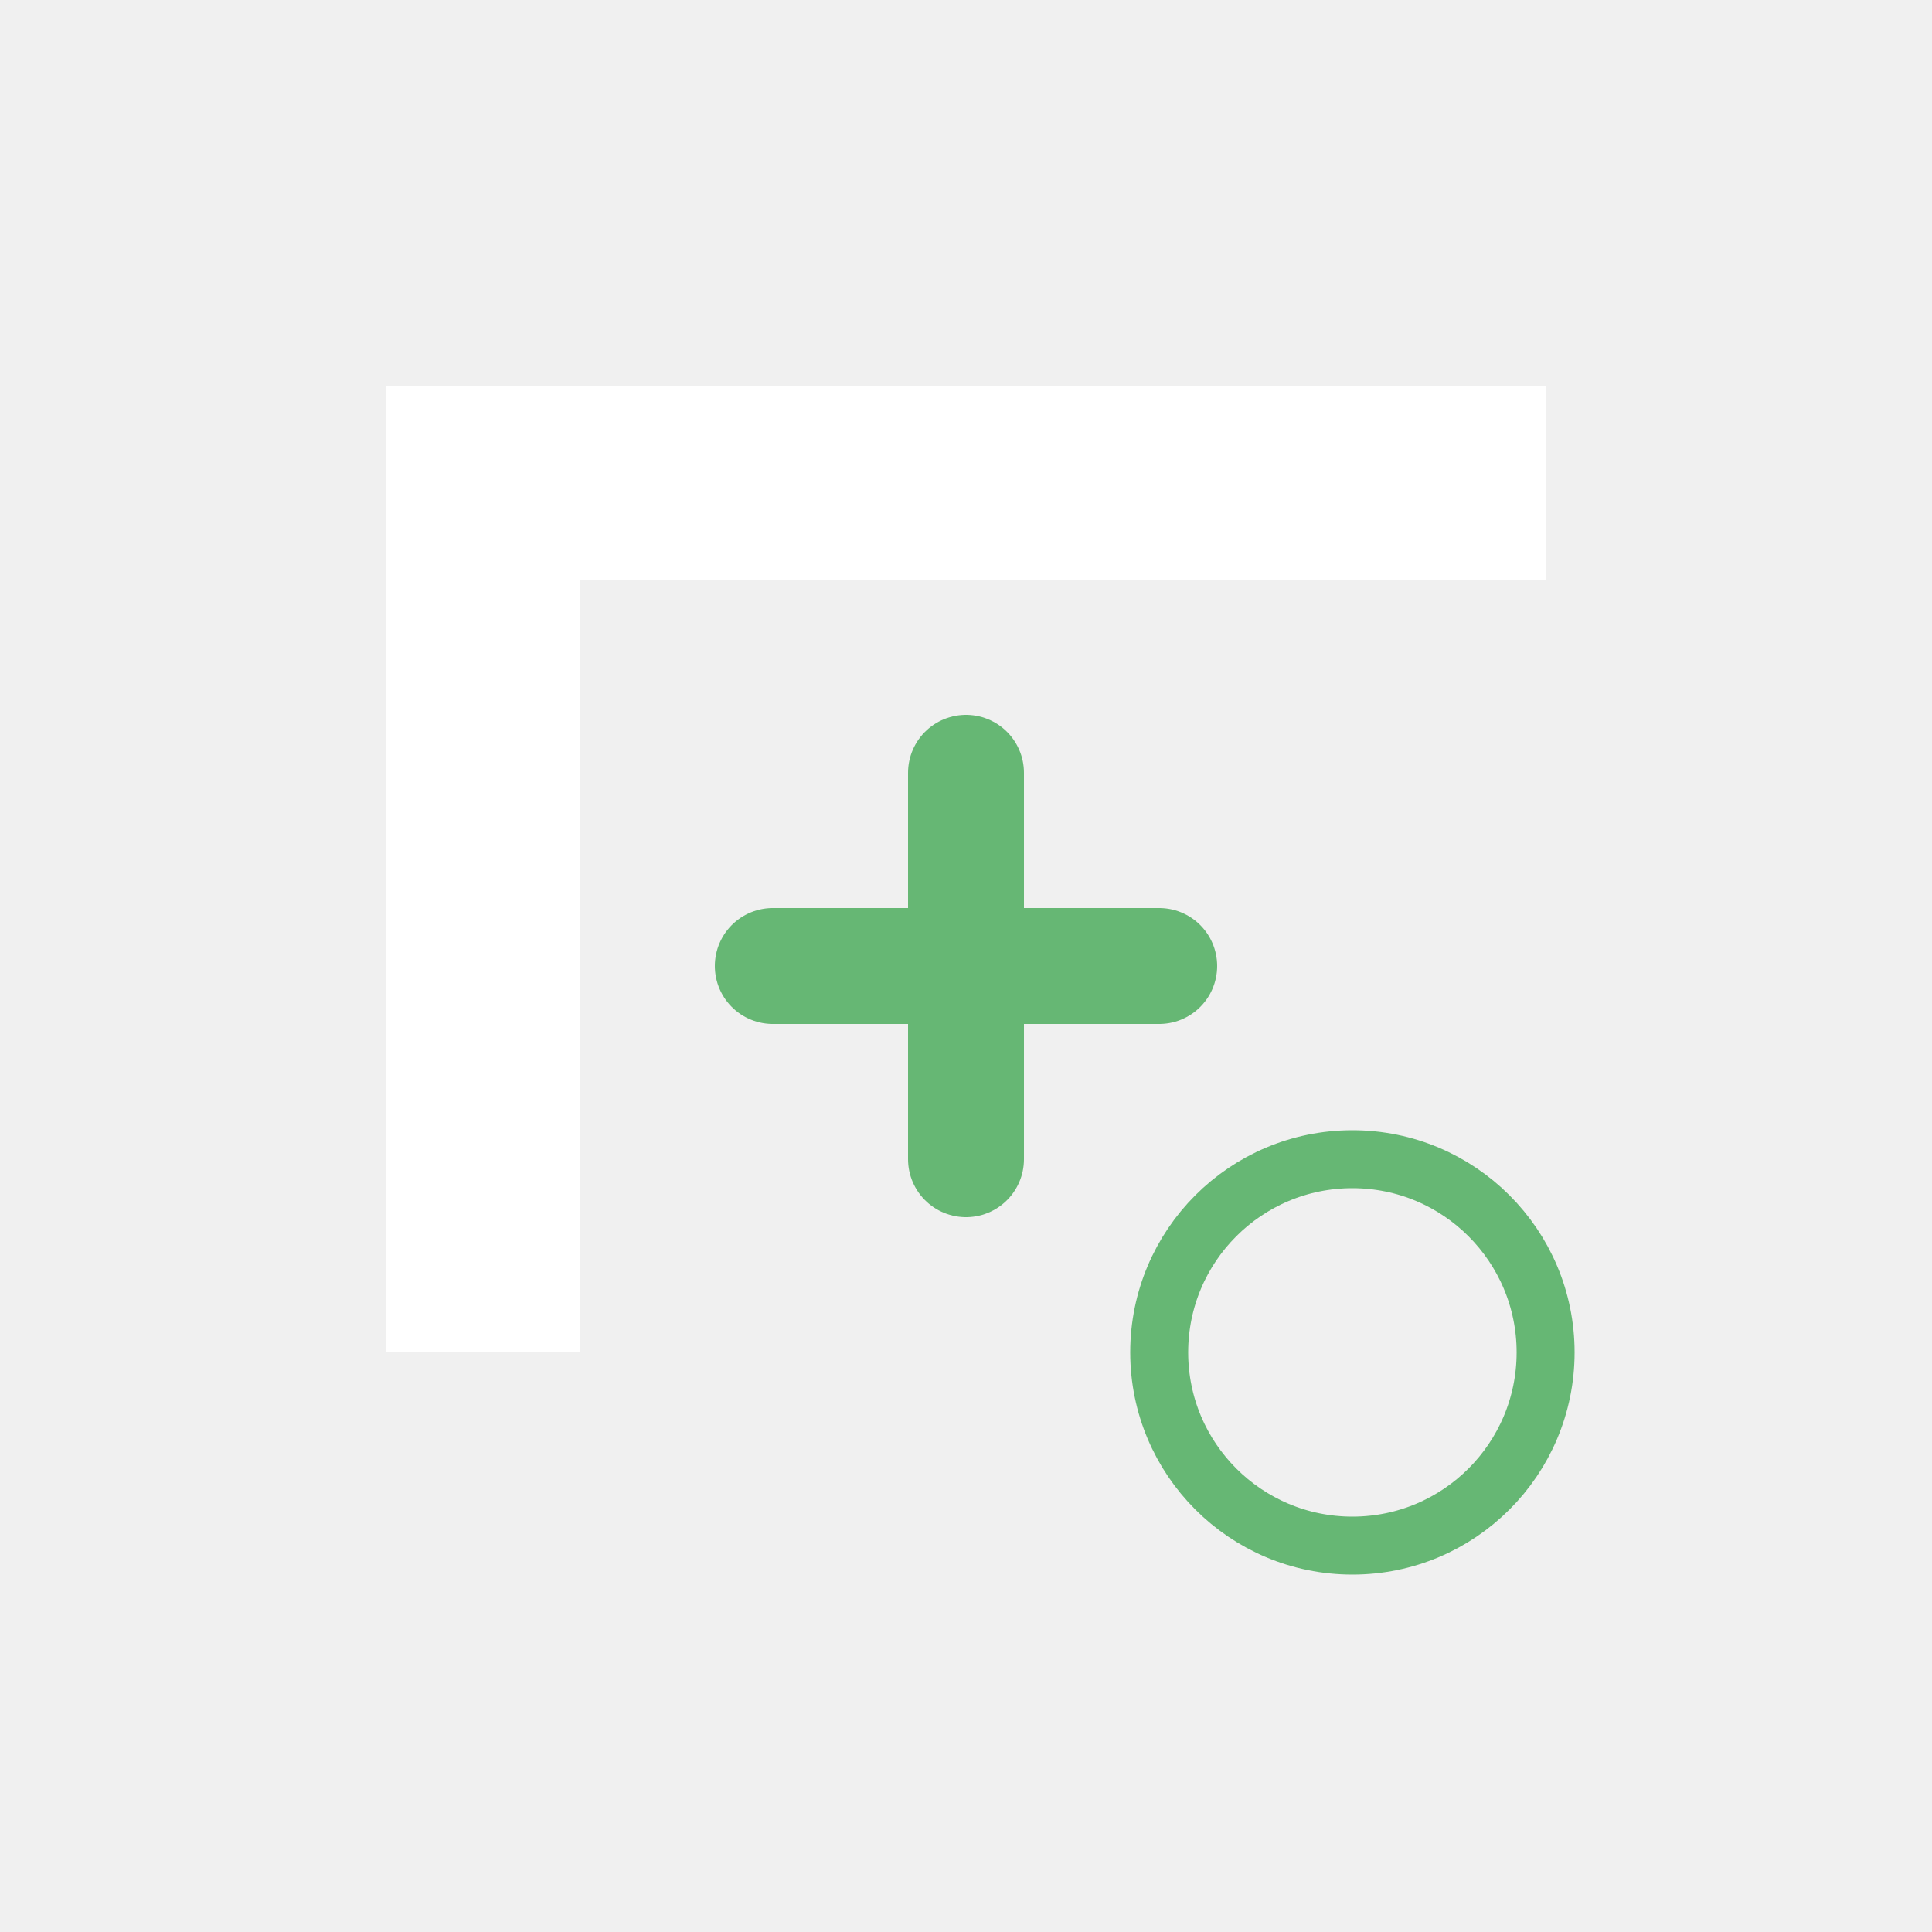
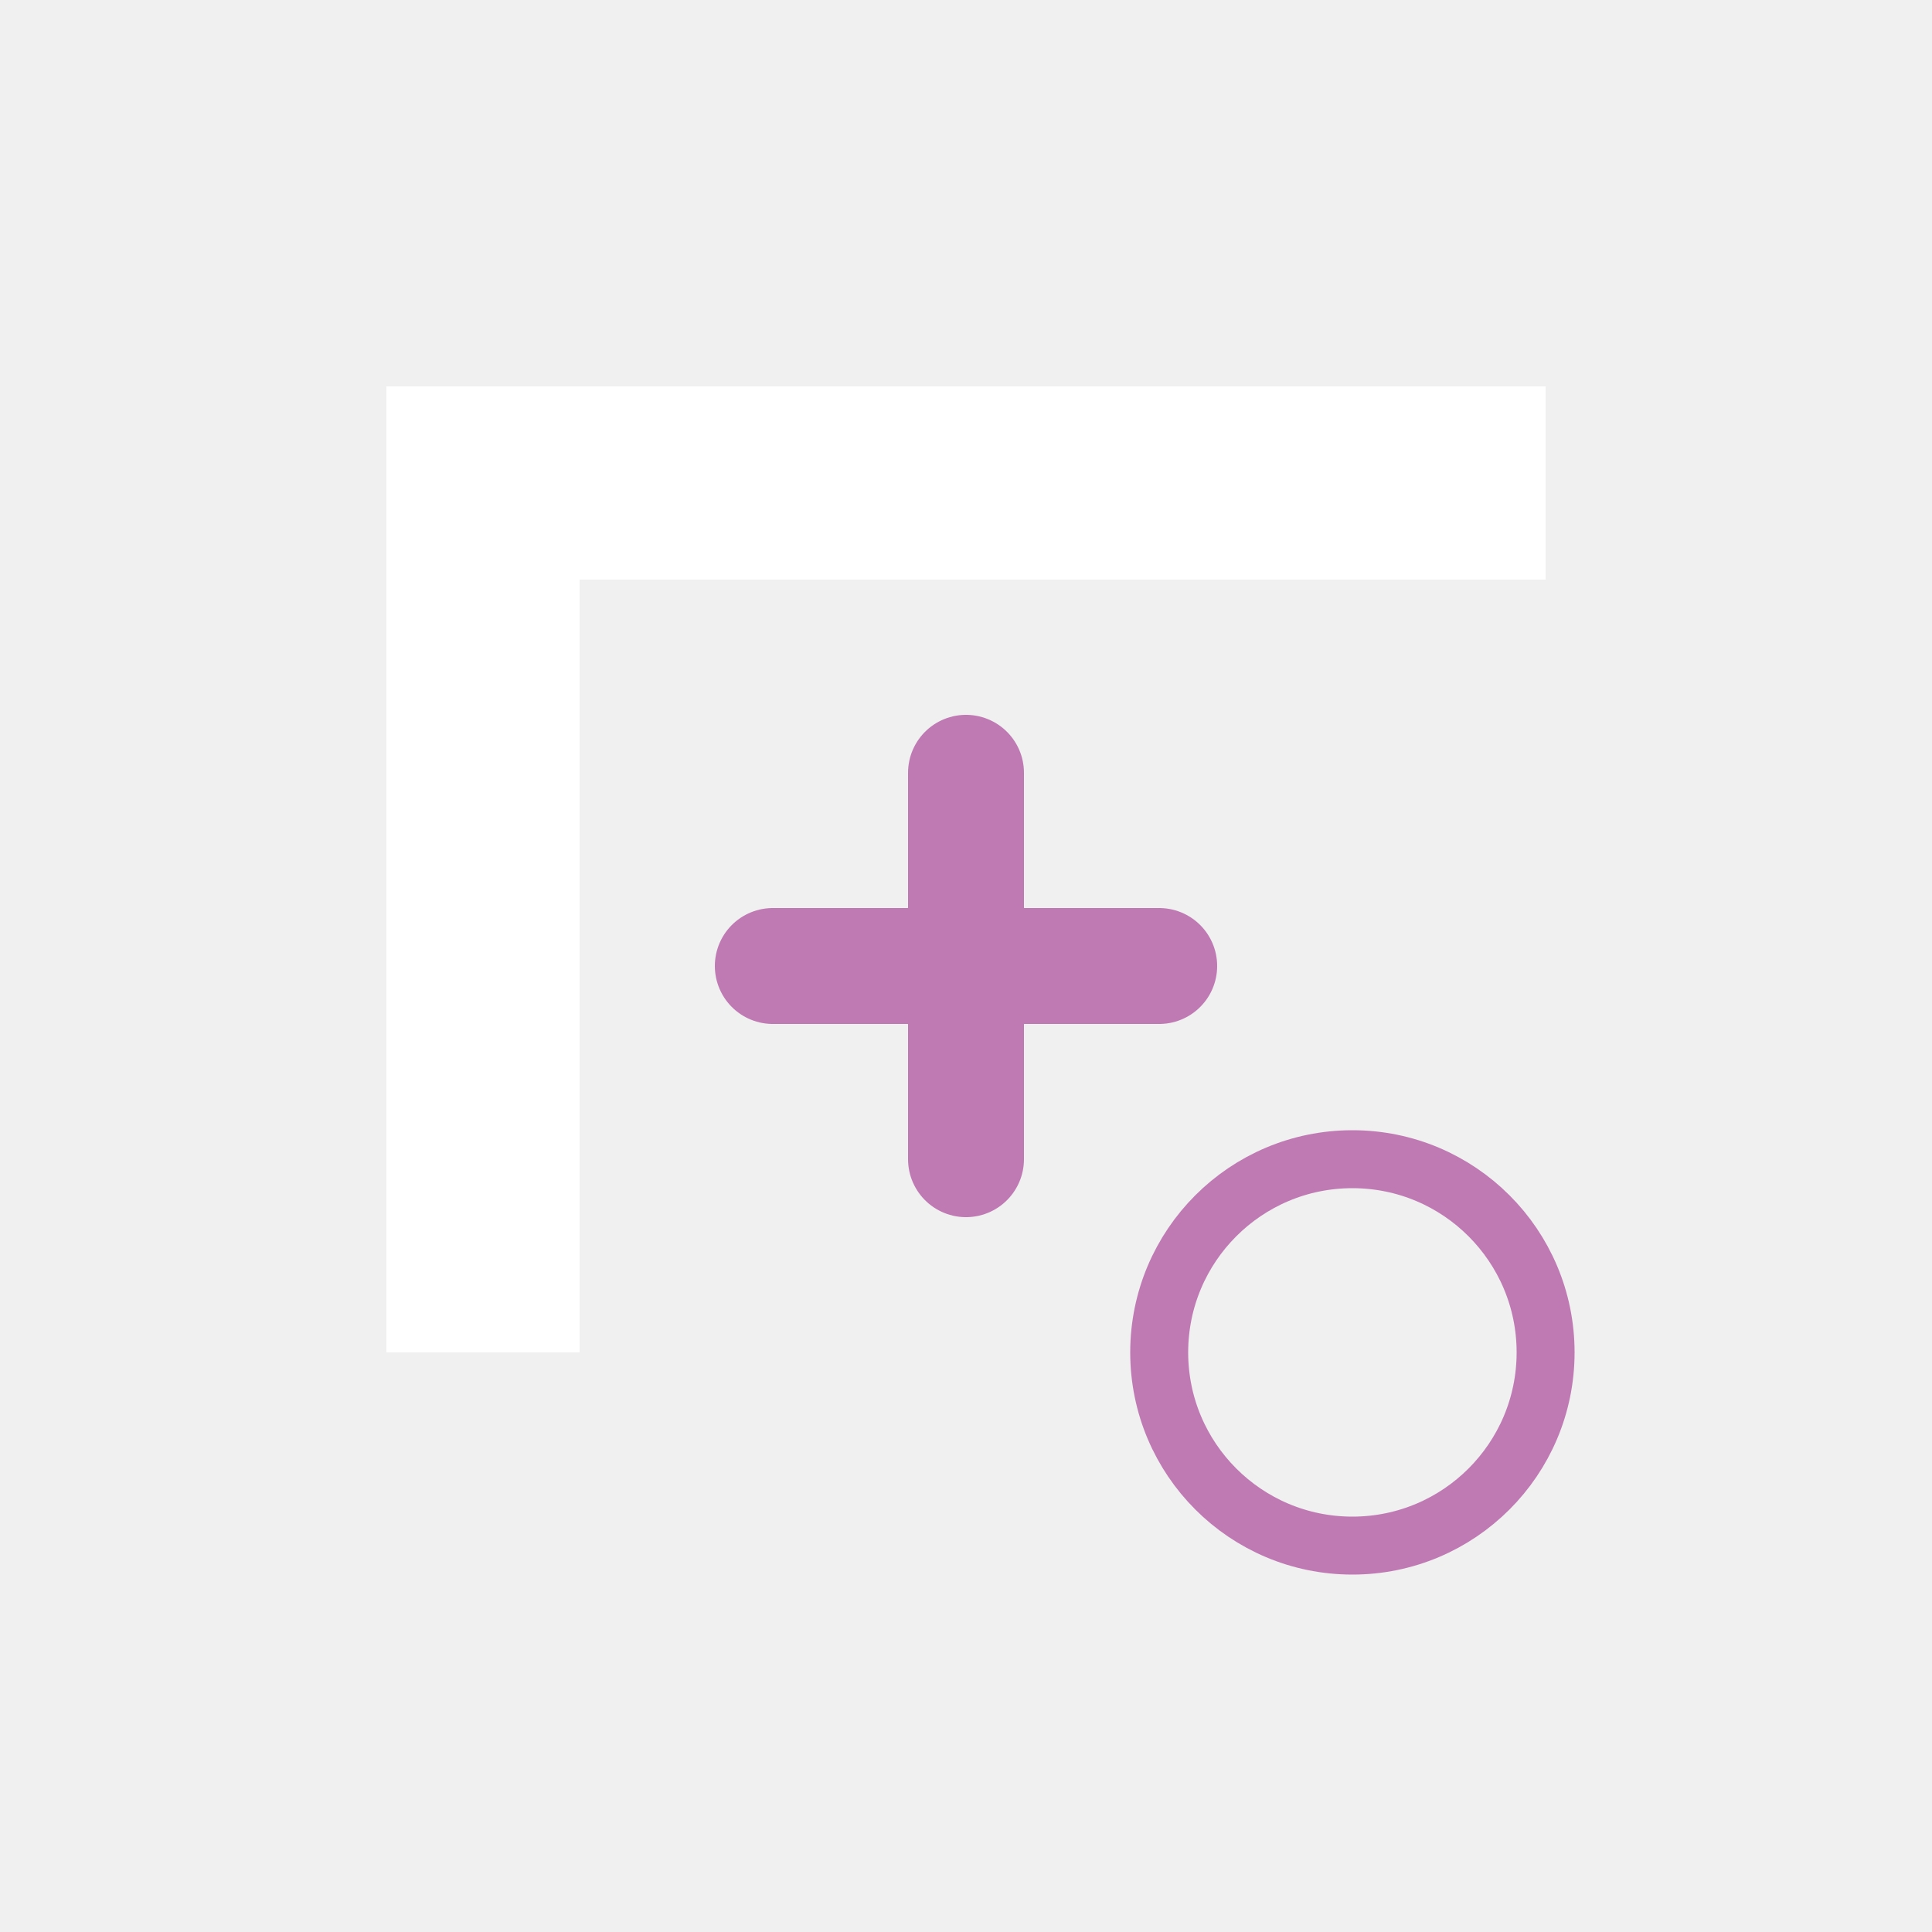
<svg xmlns="http://www.w3.org/2000/svg" viewBox="0 0 200 200">
  <rect width="100%" height="100%" fill="url(#bg-gradient)" />
  <g transform="translate(100,100)">
    <path d="M-60,-60 L60,-60 L60,-40 L-40,-40 L-40,40 L-60,40 Z" fill="#ffffff" />
-     <path d="M-20,0 L20,0 M0,-20 L0,20" stroke="#66b774" stroke-width="12" stroke-linecap="round" />
-     <circle cx="40" cy="40" r="20" fill="none" stroke="#66b774" stroke-width="6" />
+     <path d="M-20,0 L20,0 M0,-20 L0,20" stroke="#BF7AB4" stroke-width="12" stroke-linecap="round" />
+     <circle cx="40" cy="40" r="20" fill="none" stroke="#BF7AB4" stroke-width="6" />
  </g>
</svg>
